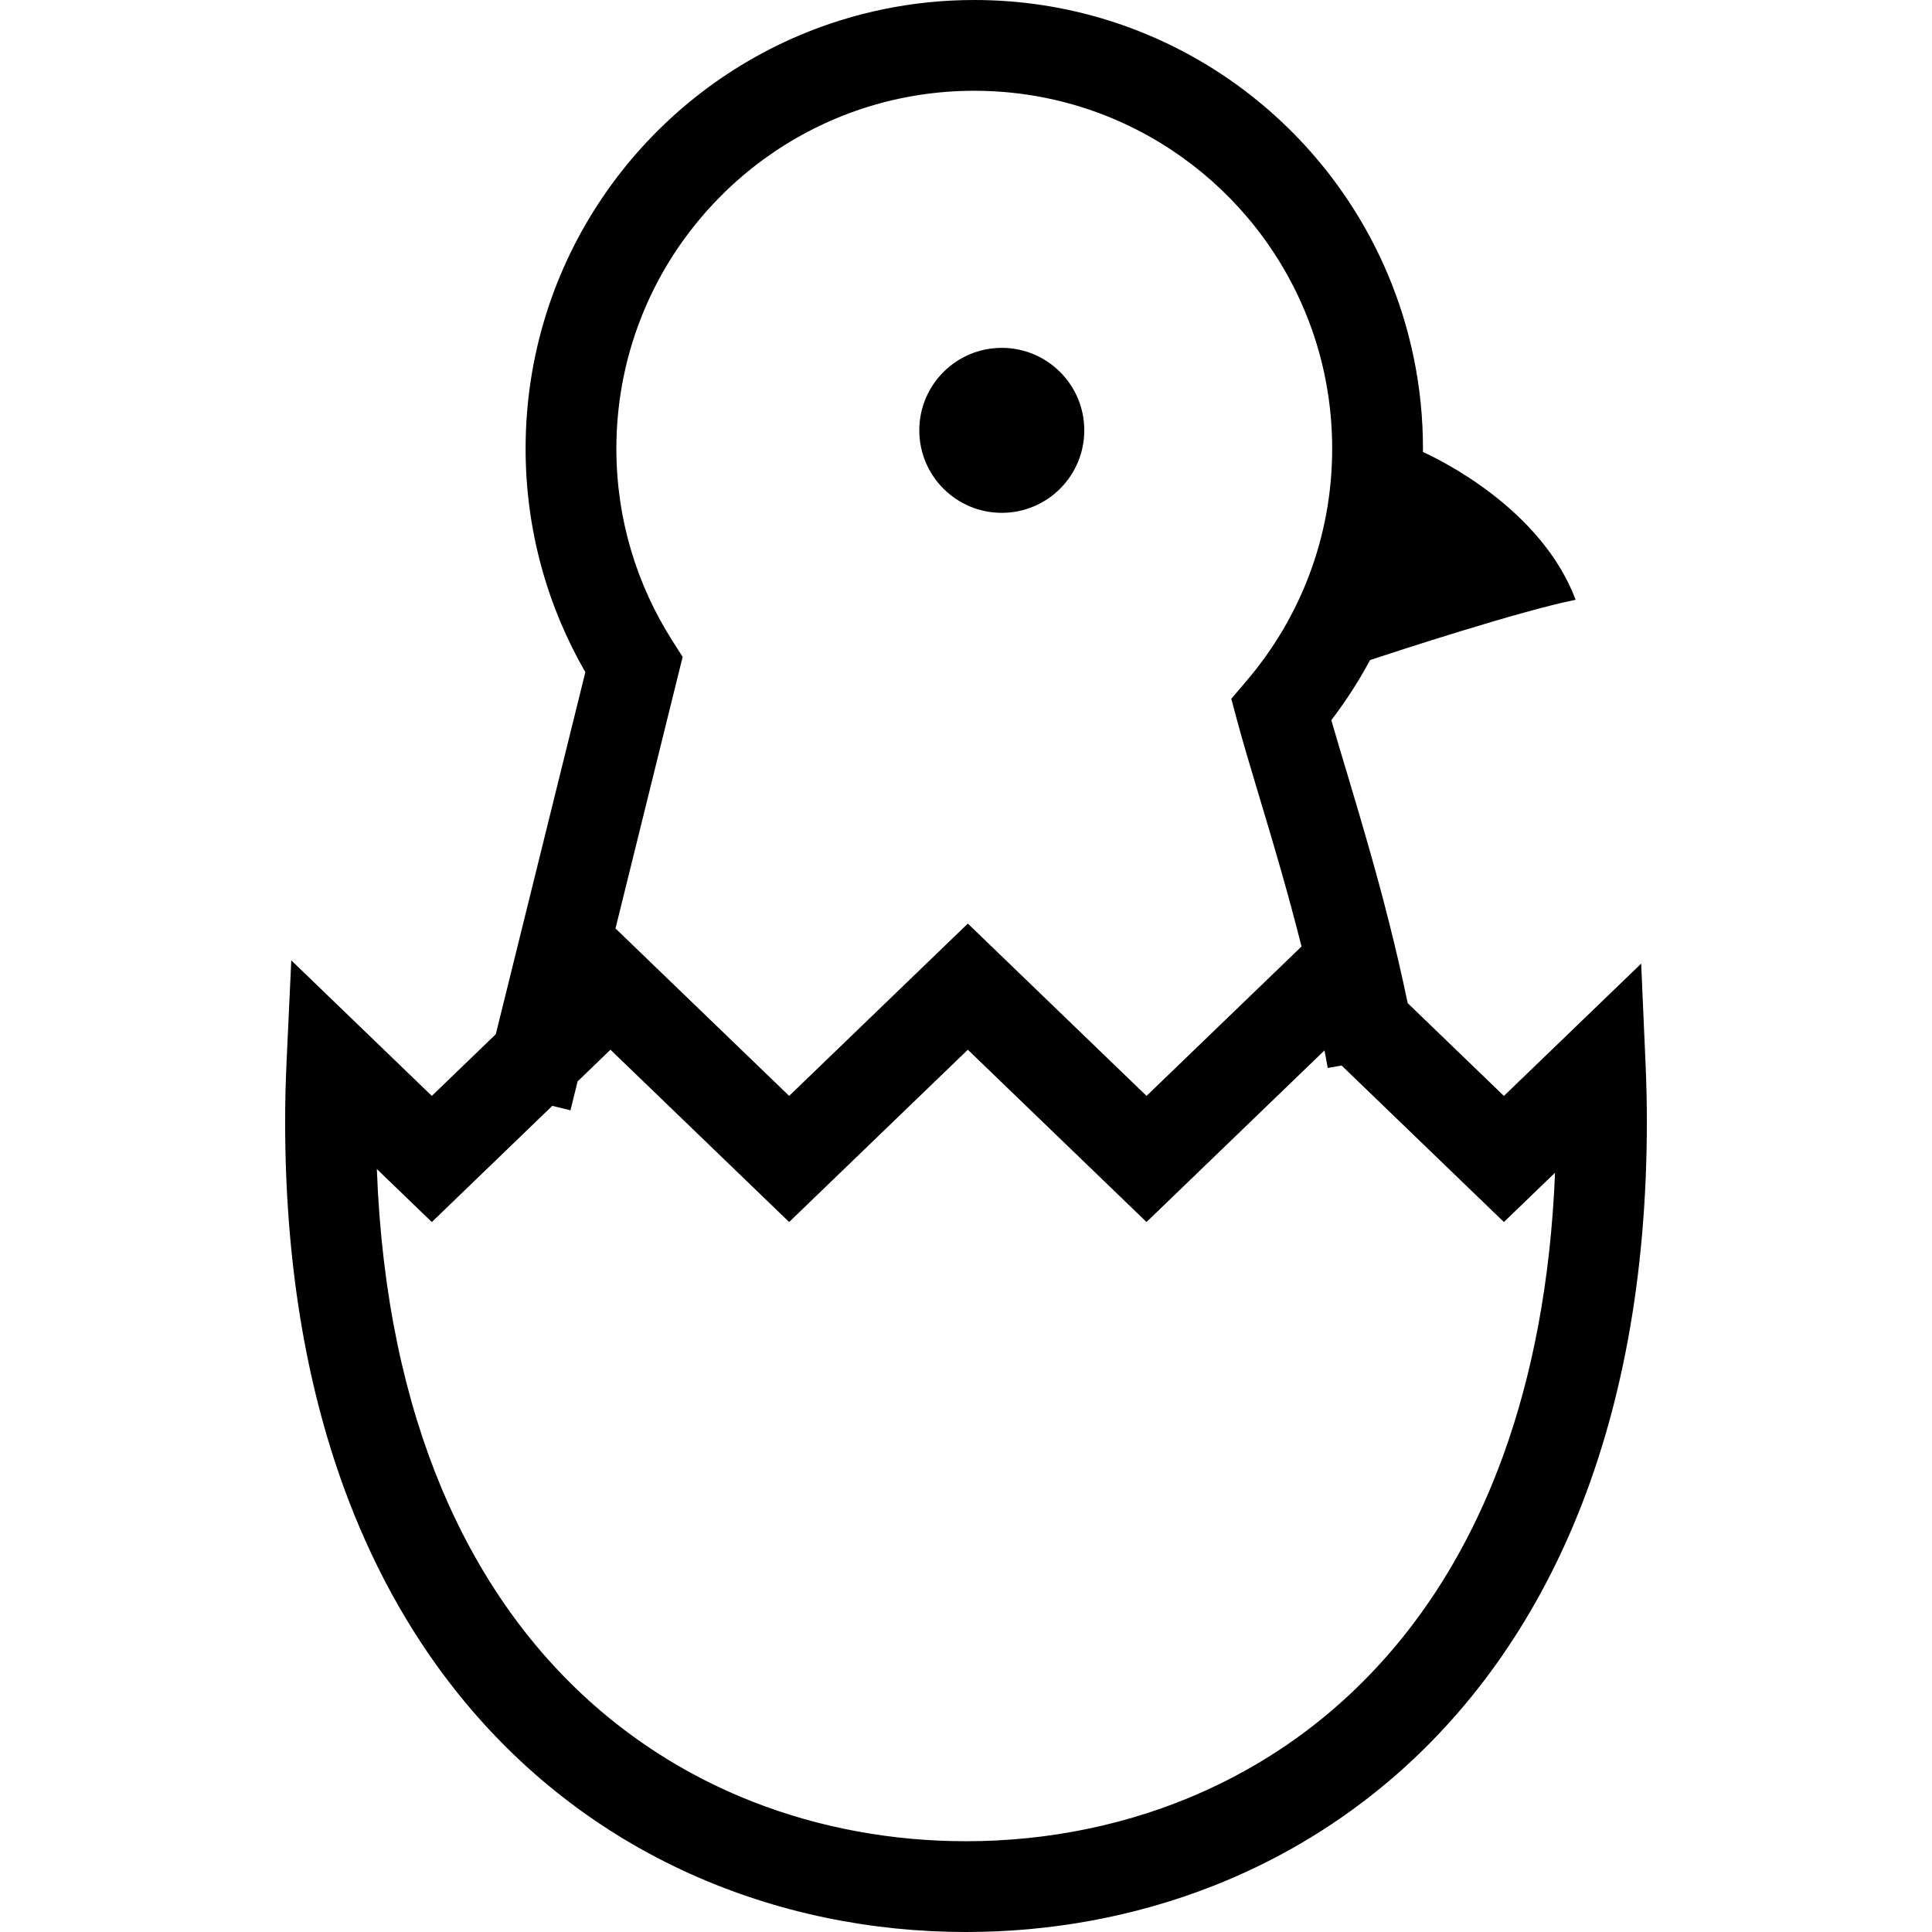
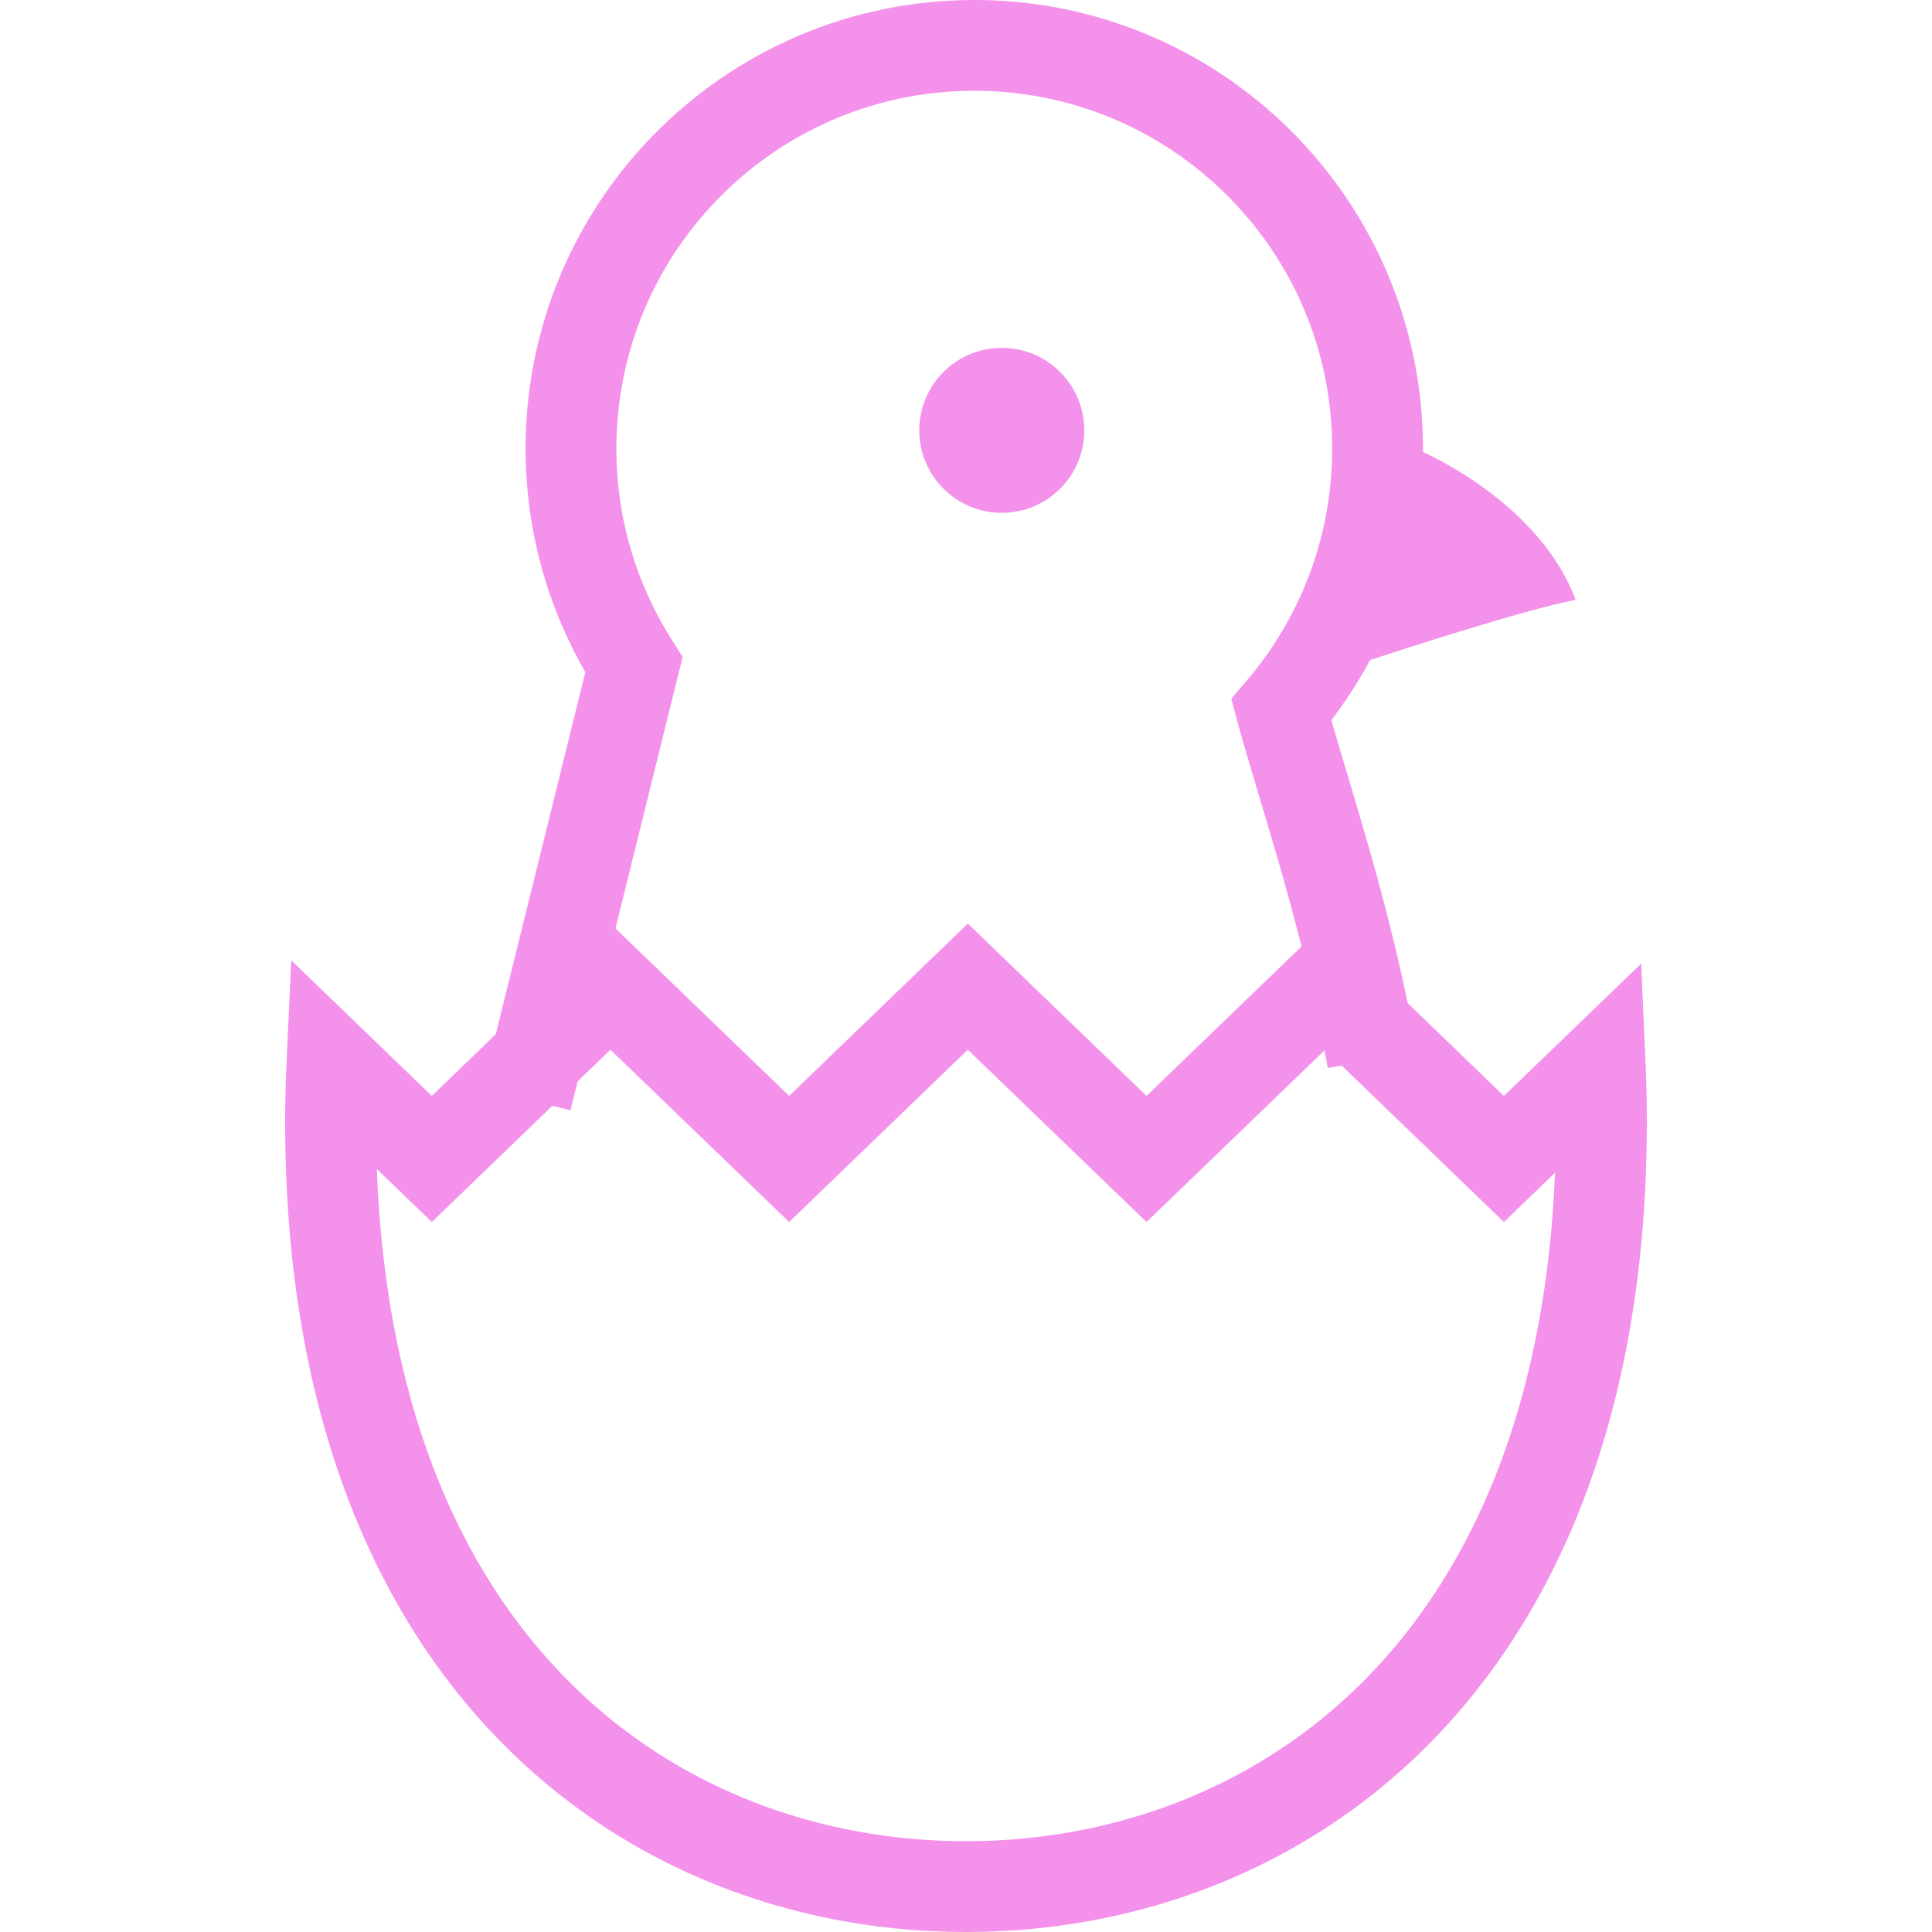
- <svg xmlns="http://www.w3.org/2000/svg" height="24px" width="24px" version="1.1" id="_x32_" viewBox="0 0 512 512" xml:space="preserve">
+ <svg xmlns="http://www.w3.org/2000/svg" height="800px" width="800px" version="1.1" id="_x32_" viewBox="0 0 512 512" xml:space="preserve">
  <style type="text/css">
- 	.st0{fill:"#f491eb;}
+ 	.st0{fill:#f491eb;}
</style>
  <g>
    <path class="st0" d="M436.094,282.012l-1.166-26.645l-36.376,35.064l-25.499-24.586c-3.086-14.887-6.747-28.837-10.301-41.298   c-3.725-13.088-7.31-24.568-9.939-33.69c3.82-5.017,7.266-10.332,10.269-15.939c7.076-2.337,39.867-13.05,54.476-15.97   c-9.066-24.175-36.167-37.225-40.475-39.17c0-0.291,0.02-0.577,0.02-0.874c0.006-16.382-3.332-32.055-9.351-46.29   c-9.033-21.349-24.092-39.48-43.065-52.302C305.724,7.494,282.778-0.006,258.199,0c-16.389,0-32.056,3.326-46.291,9.35   c-21.349,9.034-39.486,24.092-52.302,43.066c-12.822,18.961-20.323,41.9-20.316,66.486c-0.006,21.546,5.79,41.806,15.831,59.233   L131.39,274.08l-16.953,16.345l-37.244-35.92l-1.235,26.55c-0.247,5.309-0.393,10.681-0.393,16.142   c0,37.275,5.543,69.407,15.432,96.679c7.412,20.45,17.264,38.15,28.964,53.138c17.548,22.496,39.22,38.834,62.654,49.439   C206.048,507.065,231.211,512,256,512c22.039,0,44.358-3.896,65.517-12.22c15.863-6.24,31.054-14.976,44.884-26.379   c20.754-17.098,38.391-40.221,50.694-69.527c12.315-29.313,19.34-64.744,19.34-106.676   C436.435,292.066,436.309,287.01,436.094,282.012z M178.142,169.736c-9.363-14.716-14.786-32.087-14.798-50.833   c0.007-13.126,2.66-25.574,7.456-36.914c7.19-17.003,19.233-31.51,34.374-41.742c15.154-10.224,33.335-16.186,53.025-16.193   c13.126,0.007,25.568,2.655,36.914,7.451c17.003,7.19,31.51,19.233,41.742,34.38c10.231,15.154,16.186,33.336,16.186,53.018   c-0.006,23.49-8.508,44.866-22.635,61.463l-4.105,4.814l1.641,6.113c2.902,10.732,7.228,24.219,11.675,39.841   c1.78,6.246,3.573,12.848,5.303,19.696l-41.076,39.594l-47.355-45.664l-47.354,45.664l-46.024-44.377l17.795-71.966   L178.142,169.736z M398.381,385.679c-6.601,18.213-15.236,33.62-25.315,46.537c-15.128,19.372-33.525,33.215-53.608,42.318   c-20.076,9.098-41.855,13.412-63.458,13.412c-19.202,0-38.556-3.408-56.712-10.548c-13.614-5.365-26.576-12.822-38.391-22.559   c-17.706-14.621-32.904-34.362-43.813-60.285c-9.705-23.091-15.958-51.149-17.219-84.75l14.571,14.051l31.935-30.802l4.808,1.191   l1.894-7.659l8.704-8.4l47.354,45.663l47.354-45.663l47.355,45.663l47.164-45.479c0.292,1.546,0.589,3.091,0.862,4.65l3.674-0.646   l43.009,41.476l8.35-8.052l5.201-5.011C410.924,339.775,406.015,364.621,398.381,385.679z" />
    <path class="st0" d="M265.484,135.906c12.074,0,21.862-9.788,21.862-21.862s-9.788-21.856-21.862-21.856   c-12.069,0-21.862,9.781-21.862,21.856S253.415,135.906,265.484,135.906z" />
  </g>
</svg>
